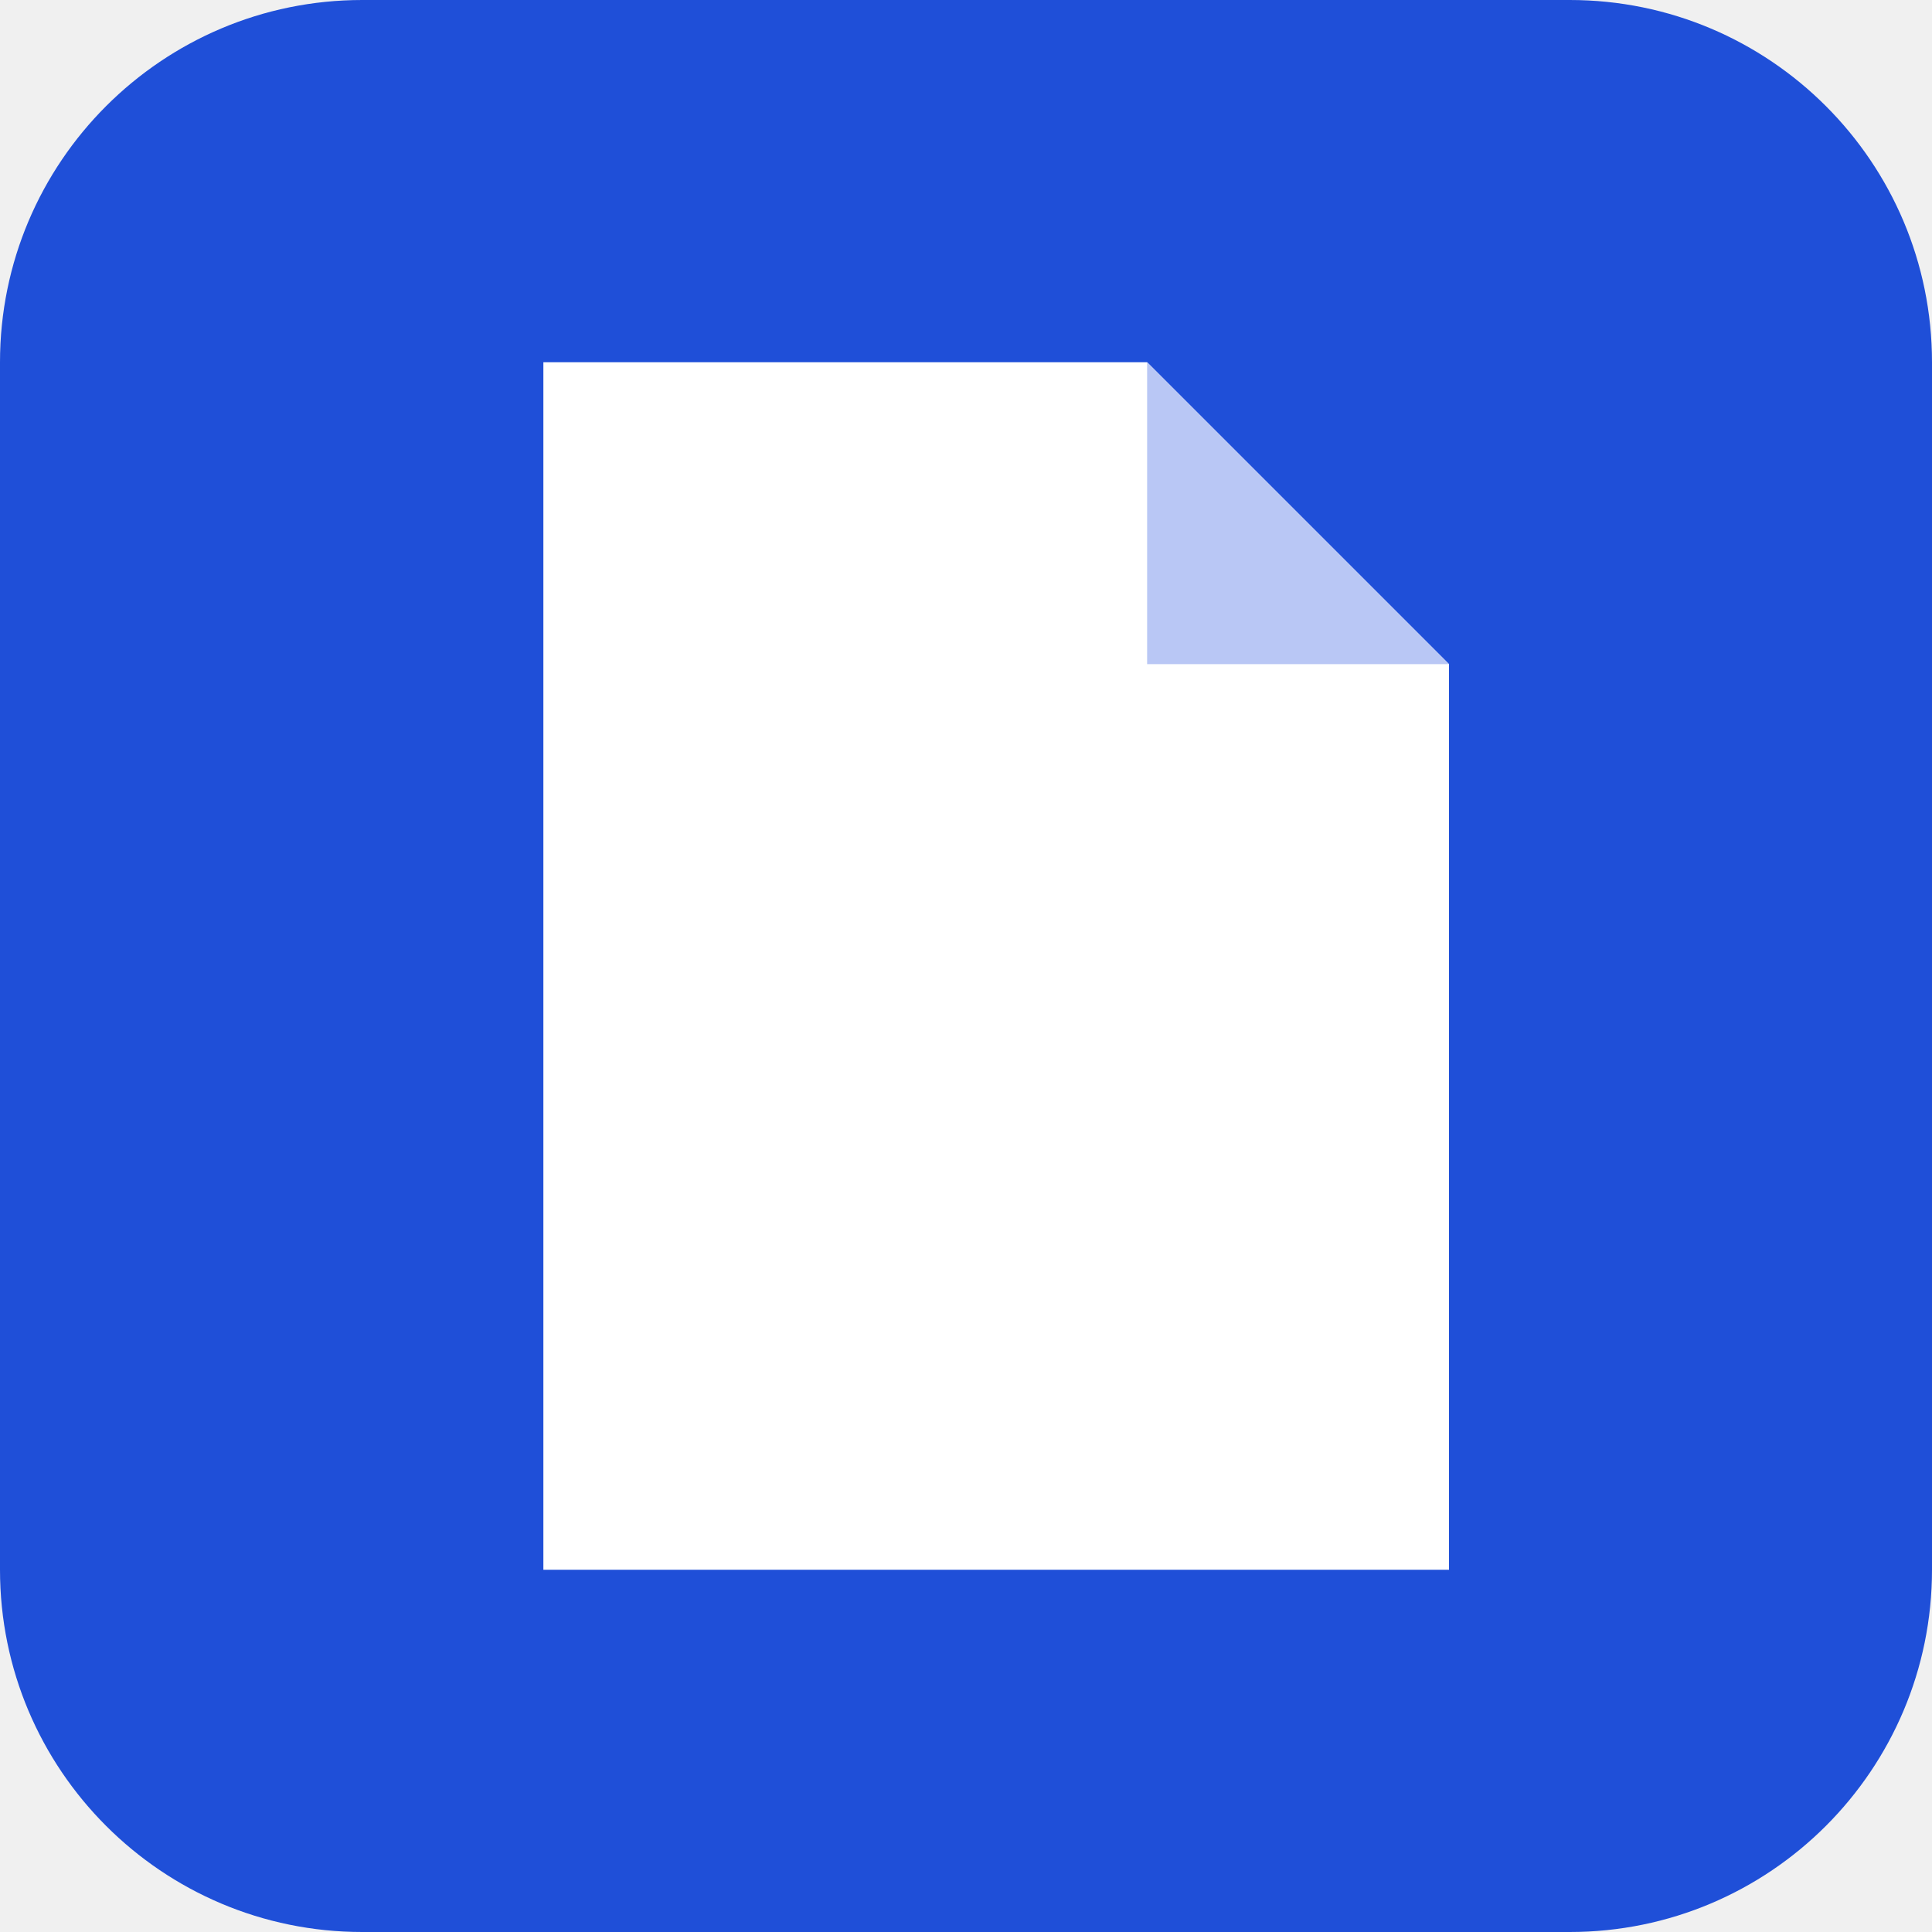
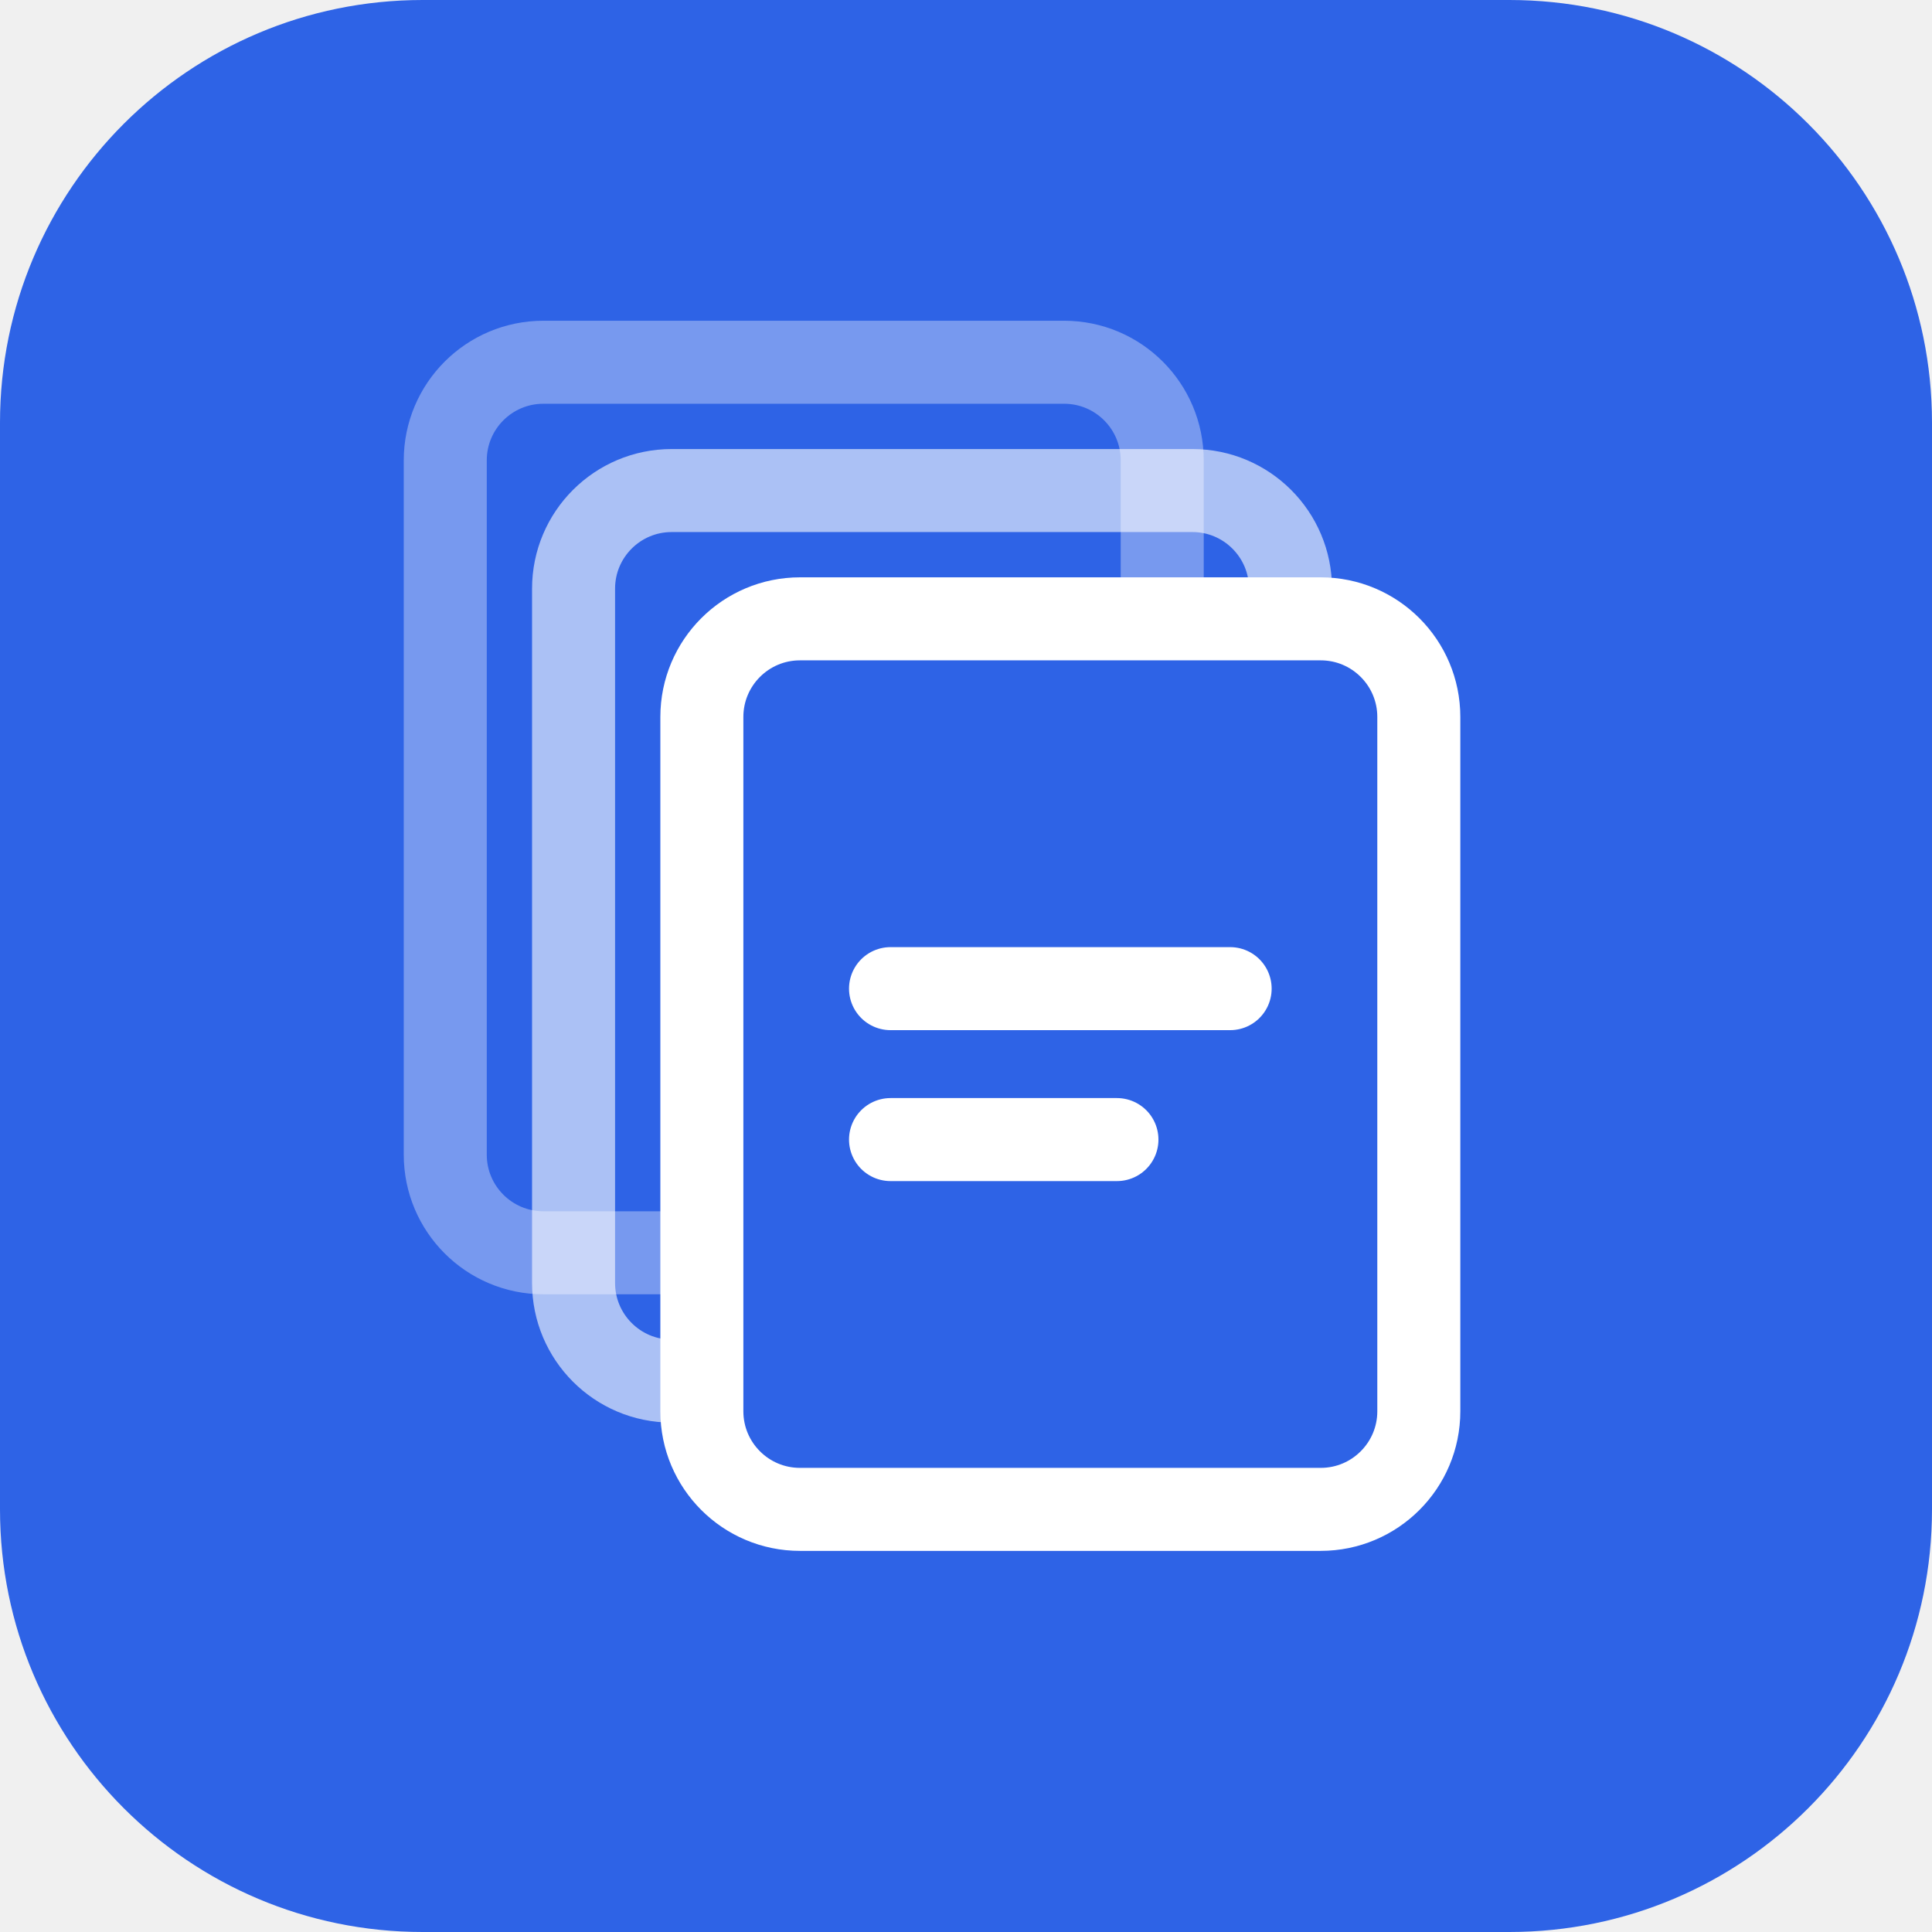
- <svg xmlns="http://www.w3.org/2000/svg" viewBox="0 0 64 64">
-   <rect width="64" height="64" rx="12" fill="#1f4fd8" />
-   <path d="M18 12h20l10 10v30H18z" fill="#fff" />
-   <path d="M38 12v10h10z" fill="#b9c7f5" />
+ <svg xmlns="http://www.w3.org/2000/svg" viewBox="0 0 512 512" width="512" height="512">
+   <rect width="512" height="512" rx="112" fill="#2e63e6" />
+   <g fill="none" stroke="#fff" stroke-width="22" stroke-linejoin="round">
+     <rect x="118" y="96" width="190" height="236" rx="26" opacity=".35" />
+     <rect x="152" y="130" width="190" height="236" rx="26" opacity=".6" />
+     <rect x="186" y="164" width="190" height="236" rx="26" fill="#2e63e6" />
+   </g>
+   <path d="M236 262h90M236 302h60" stroke="#fff" stroke-width="22" stroke-linecap="round" />
</svg>
